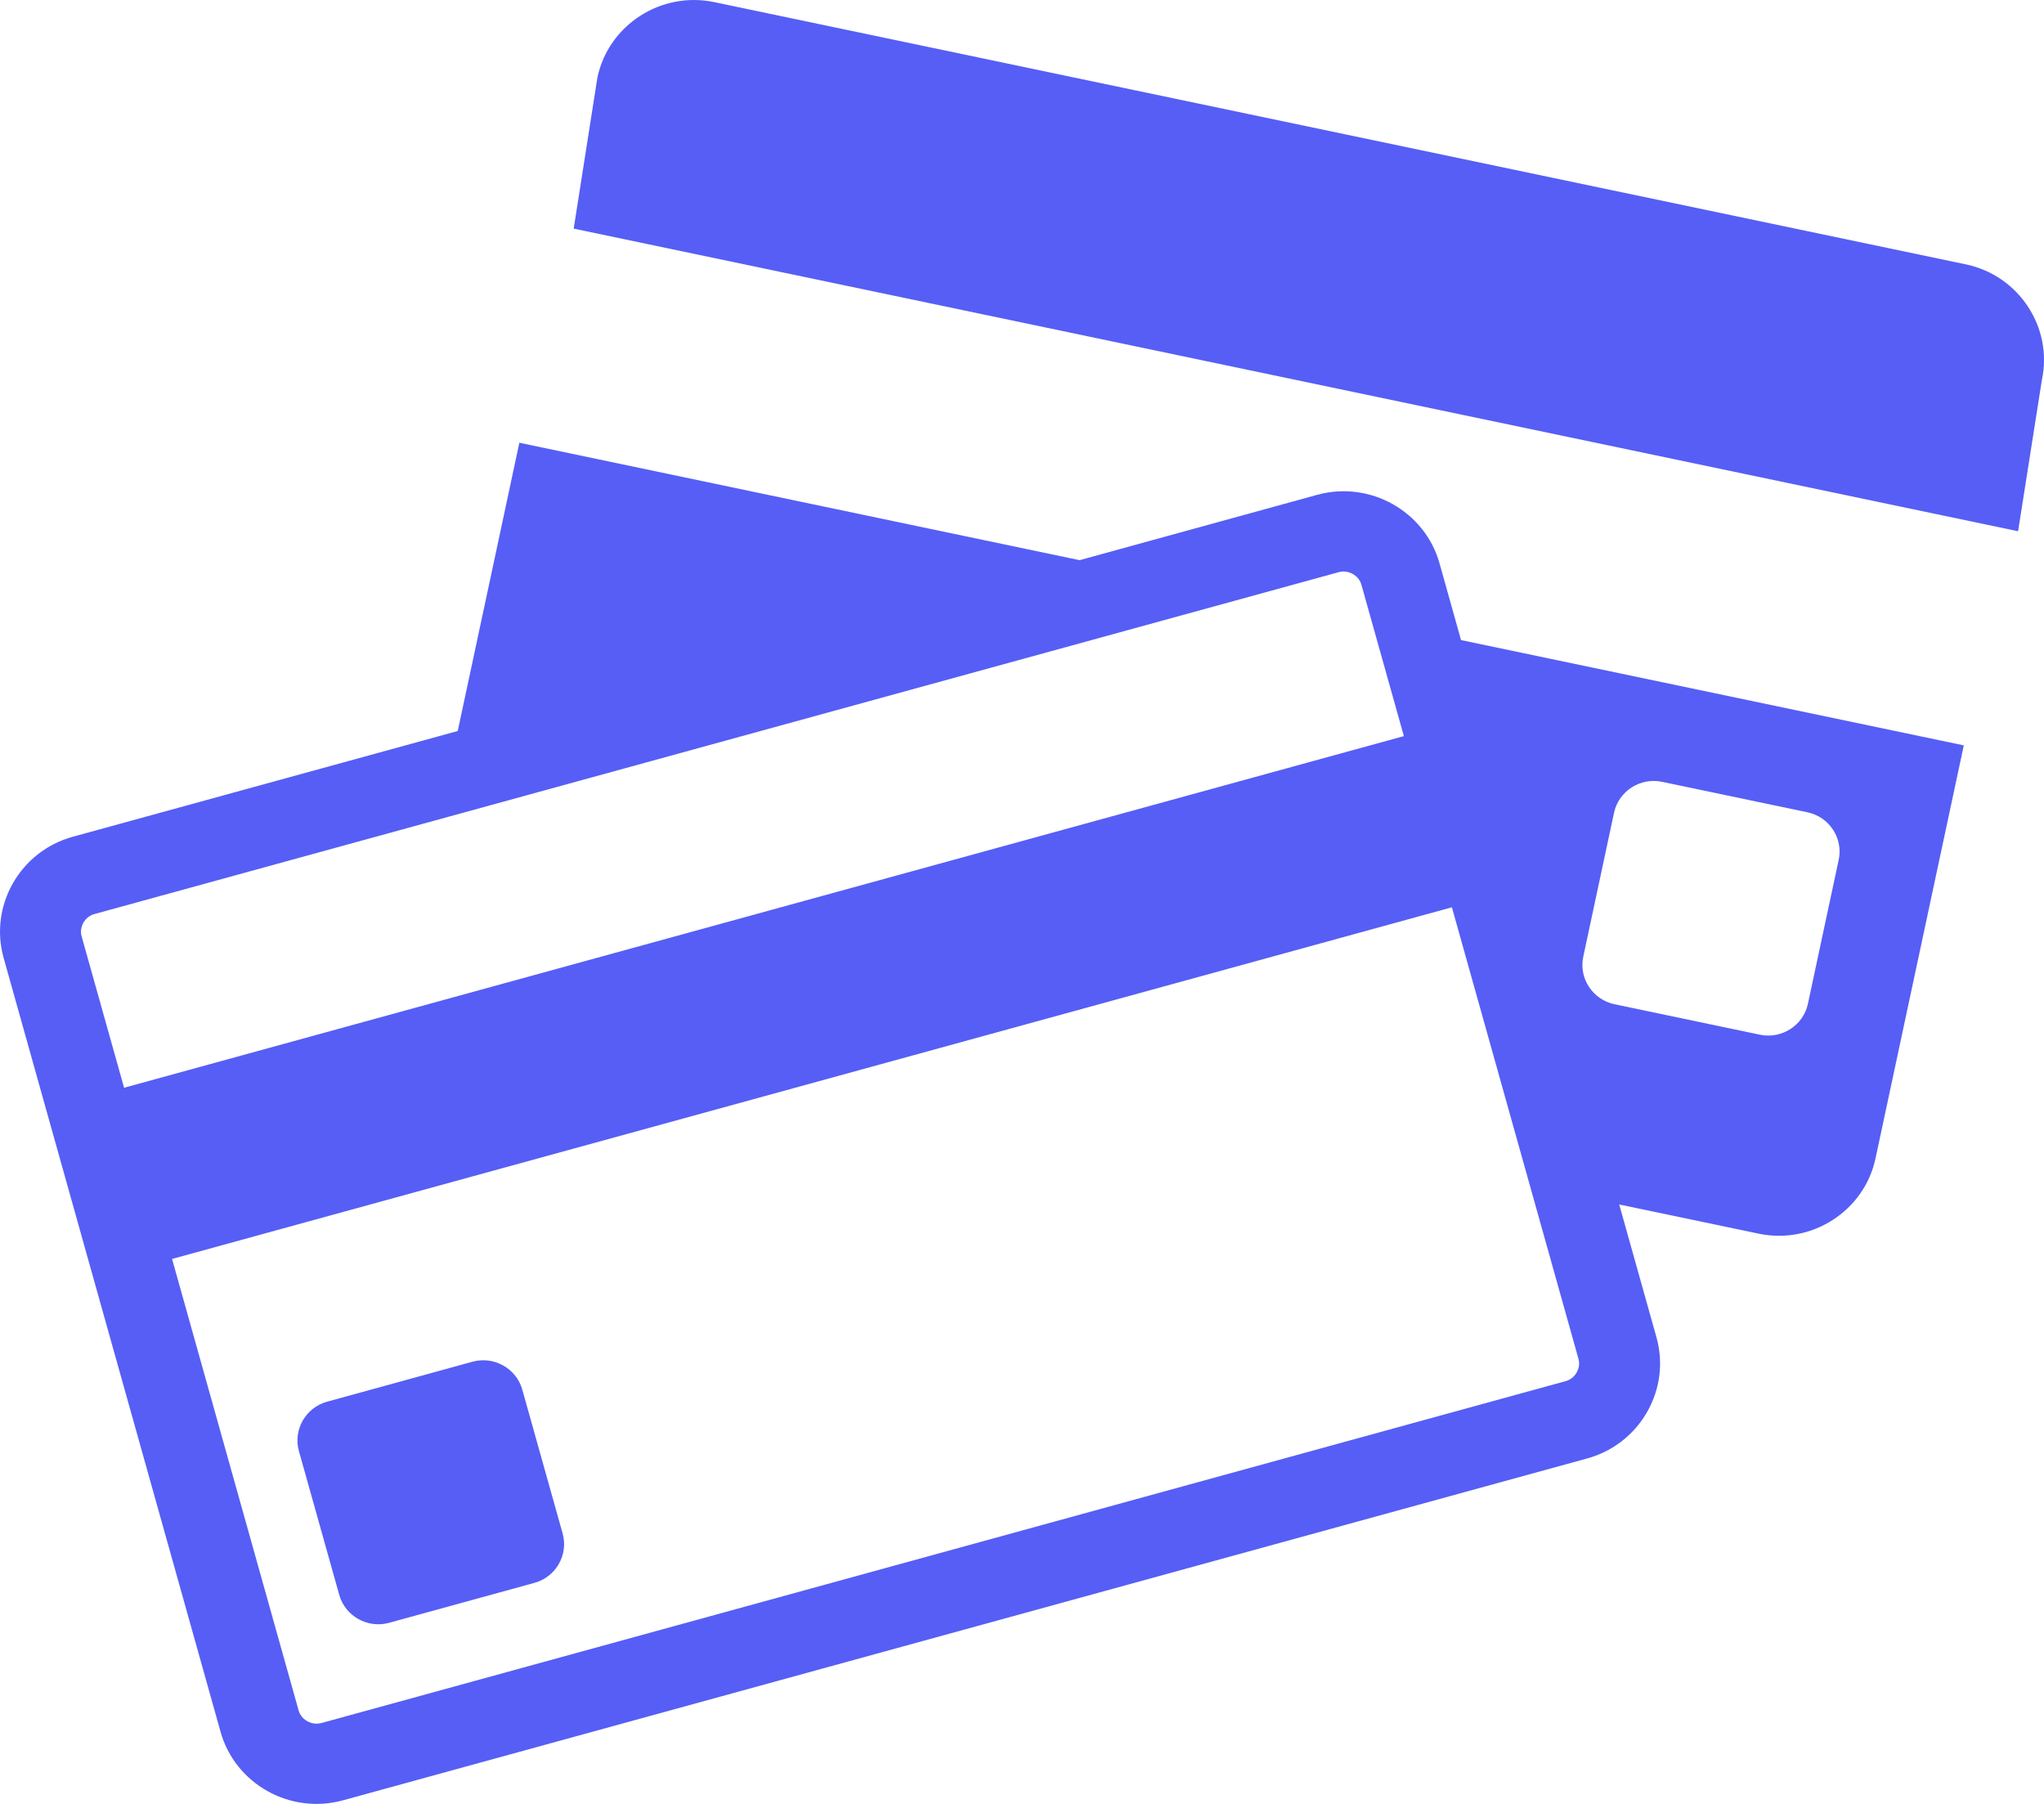
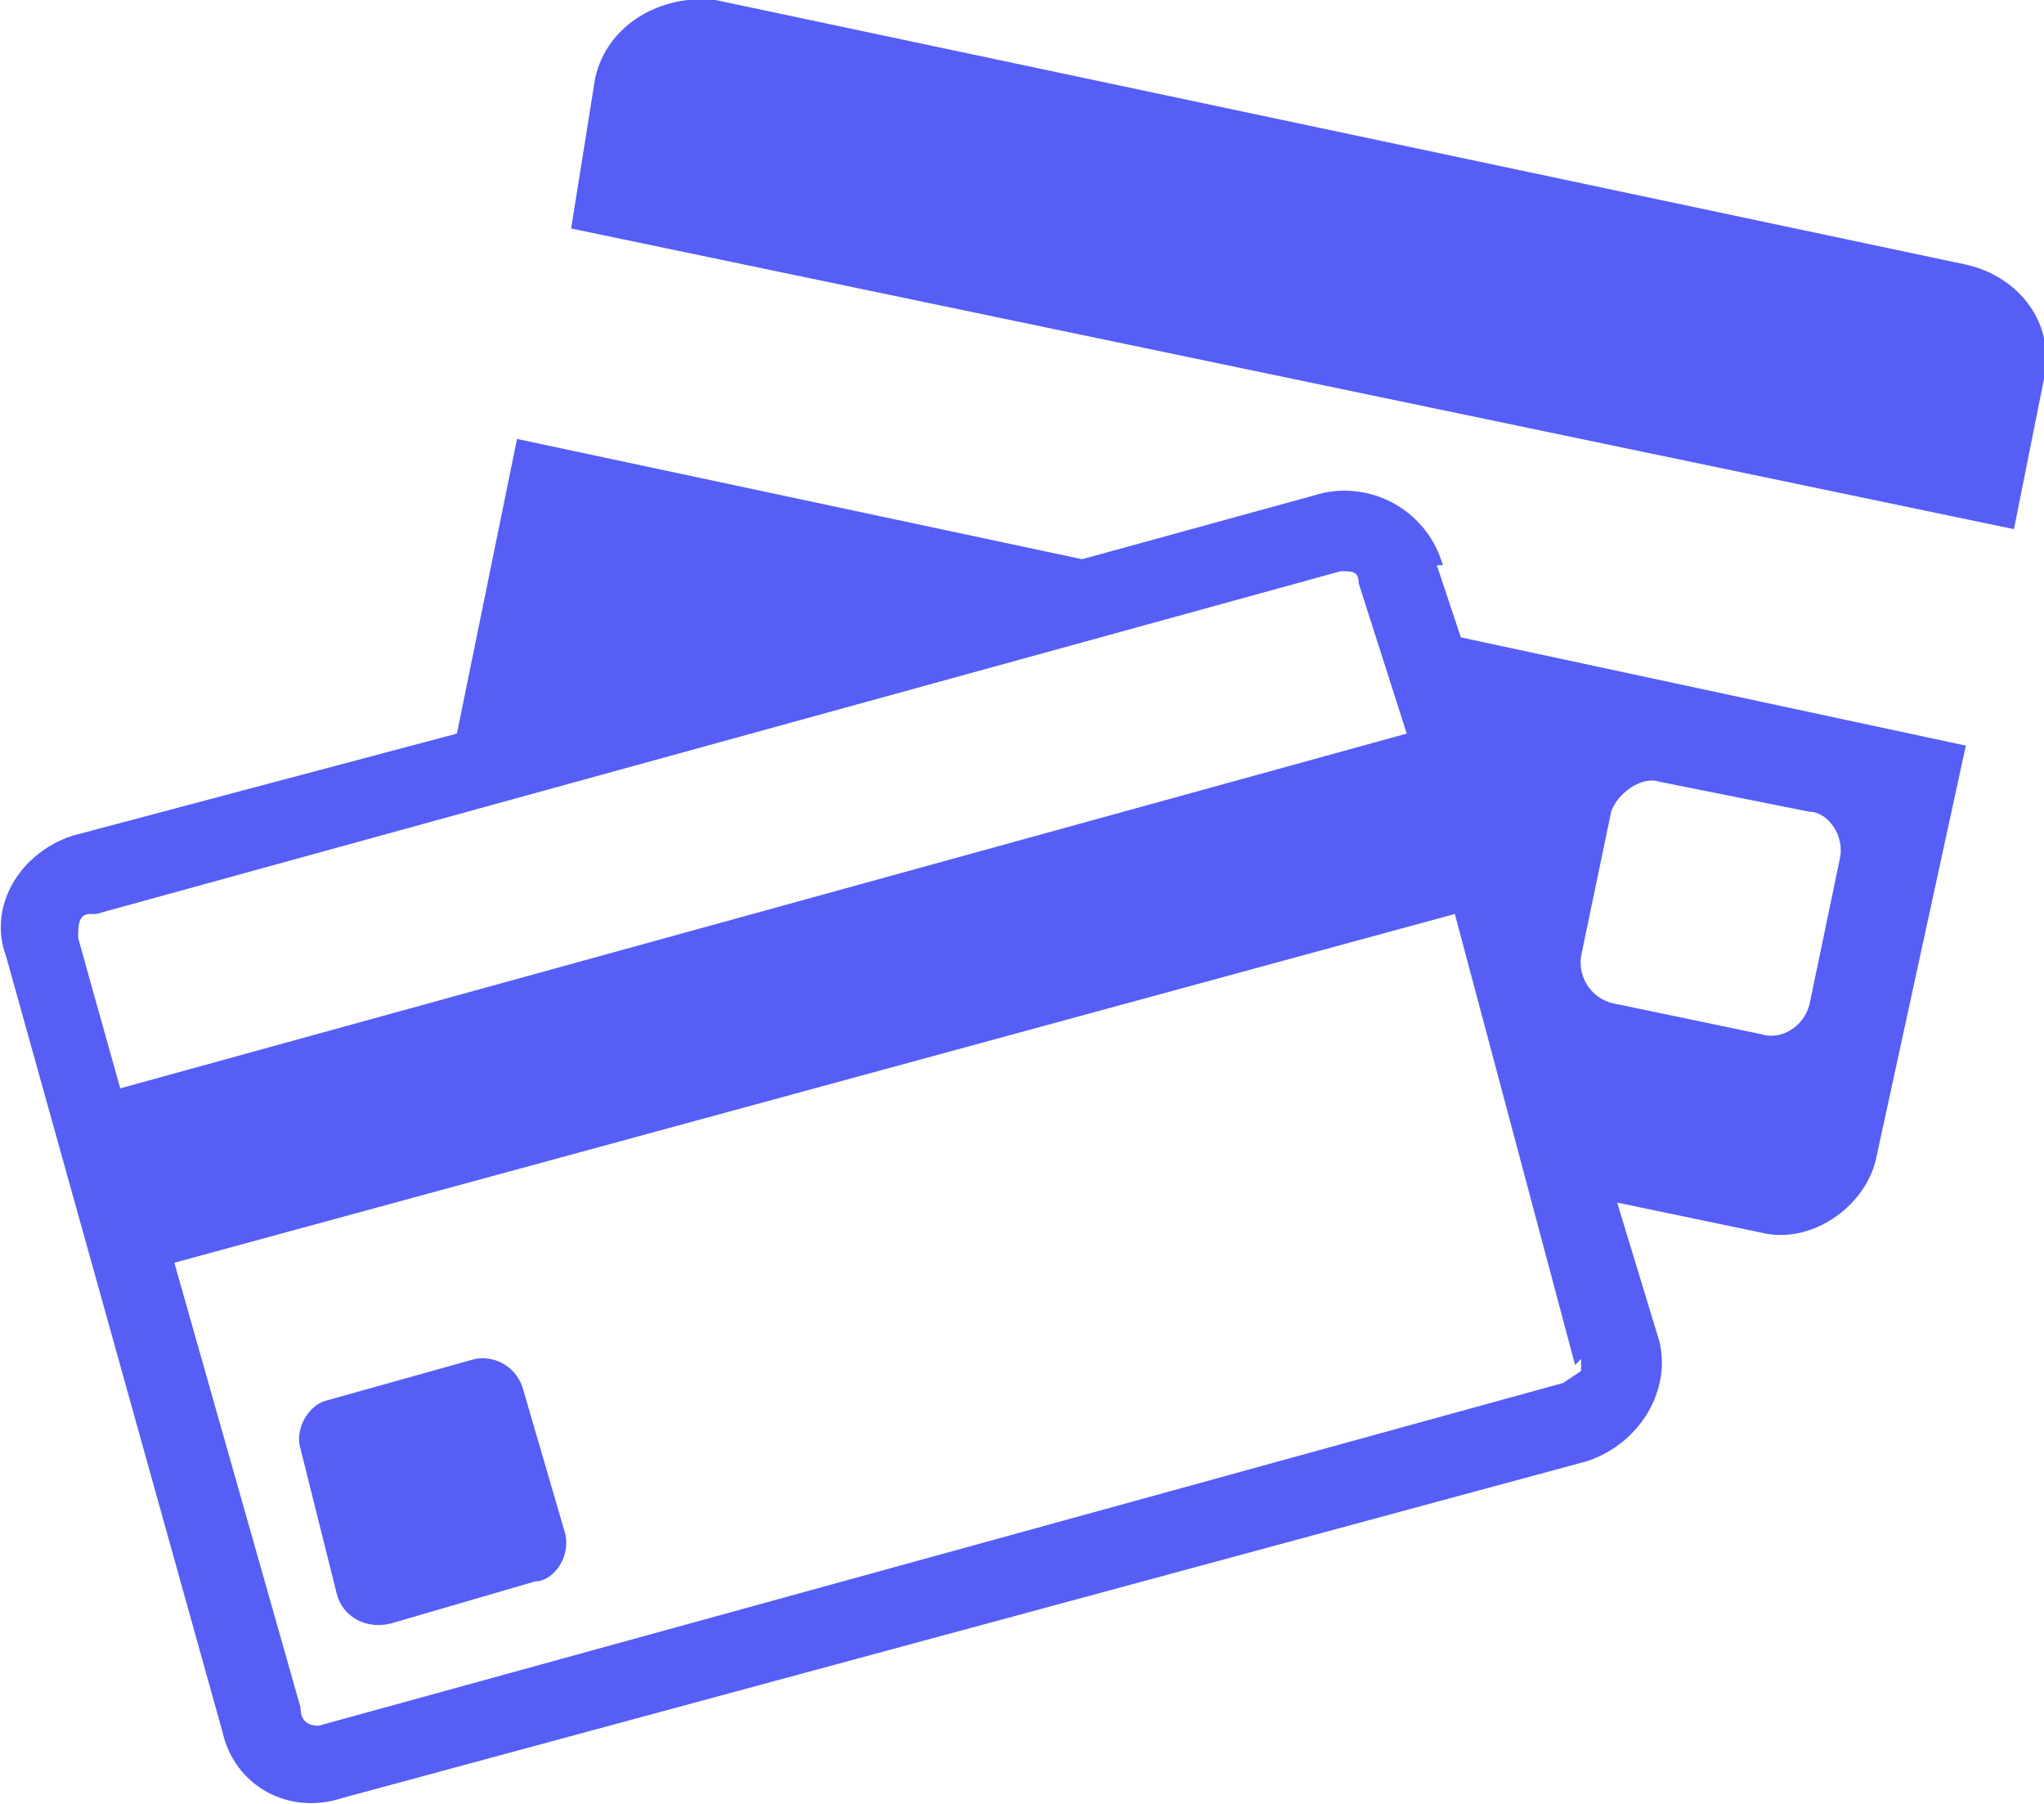
- <svg xmlns="http://www.w3.org/2000/svg" width="34" height="30" viewBox="0 0 34 30" fill="none">
-   <path d="M32.702 4.397L11.879 0.035C10.998 -0.149 10.125 0.413 9.938 1.285L9.543 3.802L33.569 8.835L33.965 6.318C34.151 5.446 33.583 4.582 32.702 4.397Z" fill="#565EF5" />
-   <path d="M23.945 9.368C23.702 8.501 22.787 7.989 21.911 8.229L17.958 9.316L8.639 7.363L7.614 12.157L1.21 13.916C0.335 14.156 -0.183 15.062 0.06 15.929L3.669 28.802C3.912 29.669 4.827 30.181 5.703 29.941L26.404 24.254C27.279 24.013 27.797 23.108 27.554 22.241L26.934 20.031L29.256 20.517C30.137 20.701 31.01 20.139 31.197 19.267L32.666 12.396L24.303 10.645L23.945 9.368ZM26.336 15.911L26.848 13.516C26.925 13.157 27.284 12.926 27.646 13.002L30.066 13.509C30.428 13.585 30.662 13.94 30.585 14.299L30.073 16.694C29.997 17.052 29.637 17.284 29.275 17.208L26.855 16.701C26.493 16.625 26.259 16.269 26.336 15.911ZM1.571 15.201L22.27 9.515C22.297 9.507 22.323 9.504 22.349 9.504C22.466 9.504 22.605 9.58 22.646 9.725L23.352 12.242L2.064 18.09L1.358 15.573C1.314 15.415 1.411 15.244 1.571 15.201ZM26.256 22.597C26.283 22.695 26.255 22.775 26.226 22.826C26.197 22.876 26.142 22.942 26.043 22.969L5.343 28.656C5.317 28.663 5.29 28.666 5.264 28.666C5.147 28.666 5.008 28.59 4.967 28.445L2.862 20.937L24.151 15.089L26.256 22.597Z" fill="#565EF5" />
-   <path d="M8.688 23.111C8.589 22.757 8.216 22.548 7.859 22.646L5.441 23.311C5.084 23.409 4.873 23.778 4.972 24.132L5.643 26.524C5.743 26.878 6.115 27.087 6.473 26.988L8.89 26.324C9.247 26.226 9.458 25.857 9.359 25.503L8.688 23.111Z" fill="#565EF5" />
+ <svg xmlns="http://www.w3.org/2000/svg" width="34" height="30" fill="none">
+   <path d="M32.7 4.4L11.9 0c-.9-.1-1.8.4-2 1.3l-.4 2.5 24 5 .5-2.5c.2-.9-.4-1.7-1.3-1.9zM24 9.4a1.7 1.7 0 0 0-2-1.2l-4 1.1-9.4-2-1 4.9-6.4 1.7c-.9.3-1.4 1.2-1.1 2l3.6 12.9c.2.9 1.1 1.4 2 1.1l20.7-5.6c.9-.3 1.4-1.2 1.2-2l-.7-2.3 2.4.5c.8.2 1.7-.4 1.9-1.2l1.5-6.9-8.4-1.8-.4-1.2zm2.3 6.5l.5-2.4c.1-.3.5-.6.8-.5l2.5.5c.3 0 .6.4.5.8l-.5 2.4c-.1.4-.5.6-.8.5l-2.4-.5a.7.7 0 0 1-.6-.8zm-24.7-.7l20.7-5.7c.2 0 .3 0 .3.2l.8 2.5L2 18.1l-.7-2.5c0-.2 0-.4.2-.4zm24.7 7.4v.2l-.3.2-20.7 5.7c-.2 0-.3-.1-.3-.3L2.9 21l21.3-5.8 2 7.5z" fill="#565EF5" />
+   <path d="M8.7 23.1a.7.7 0 0 0-.8-.5l-2.5.7c-.3.1-.5.5-.4.8l.6 2.4c.1.4.5.6.9.5l2.4-.7c.3 0 .6-.4.5-.8l-.7-2.4z" fill="#565EF5" />
</svg>
